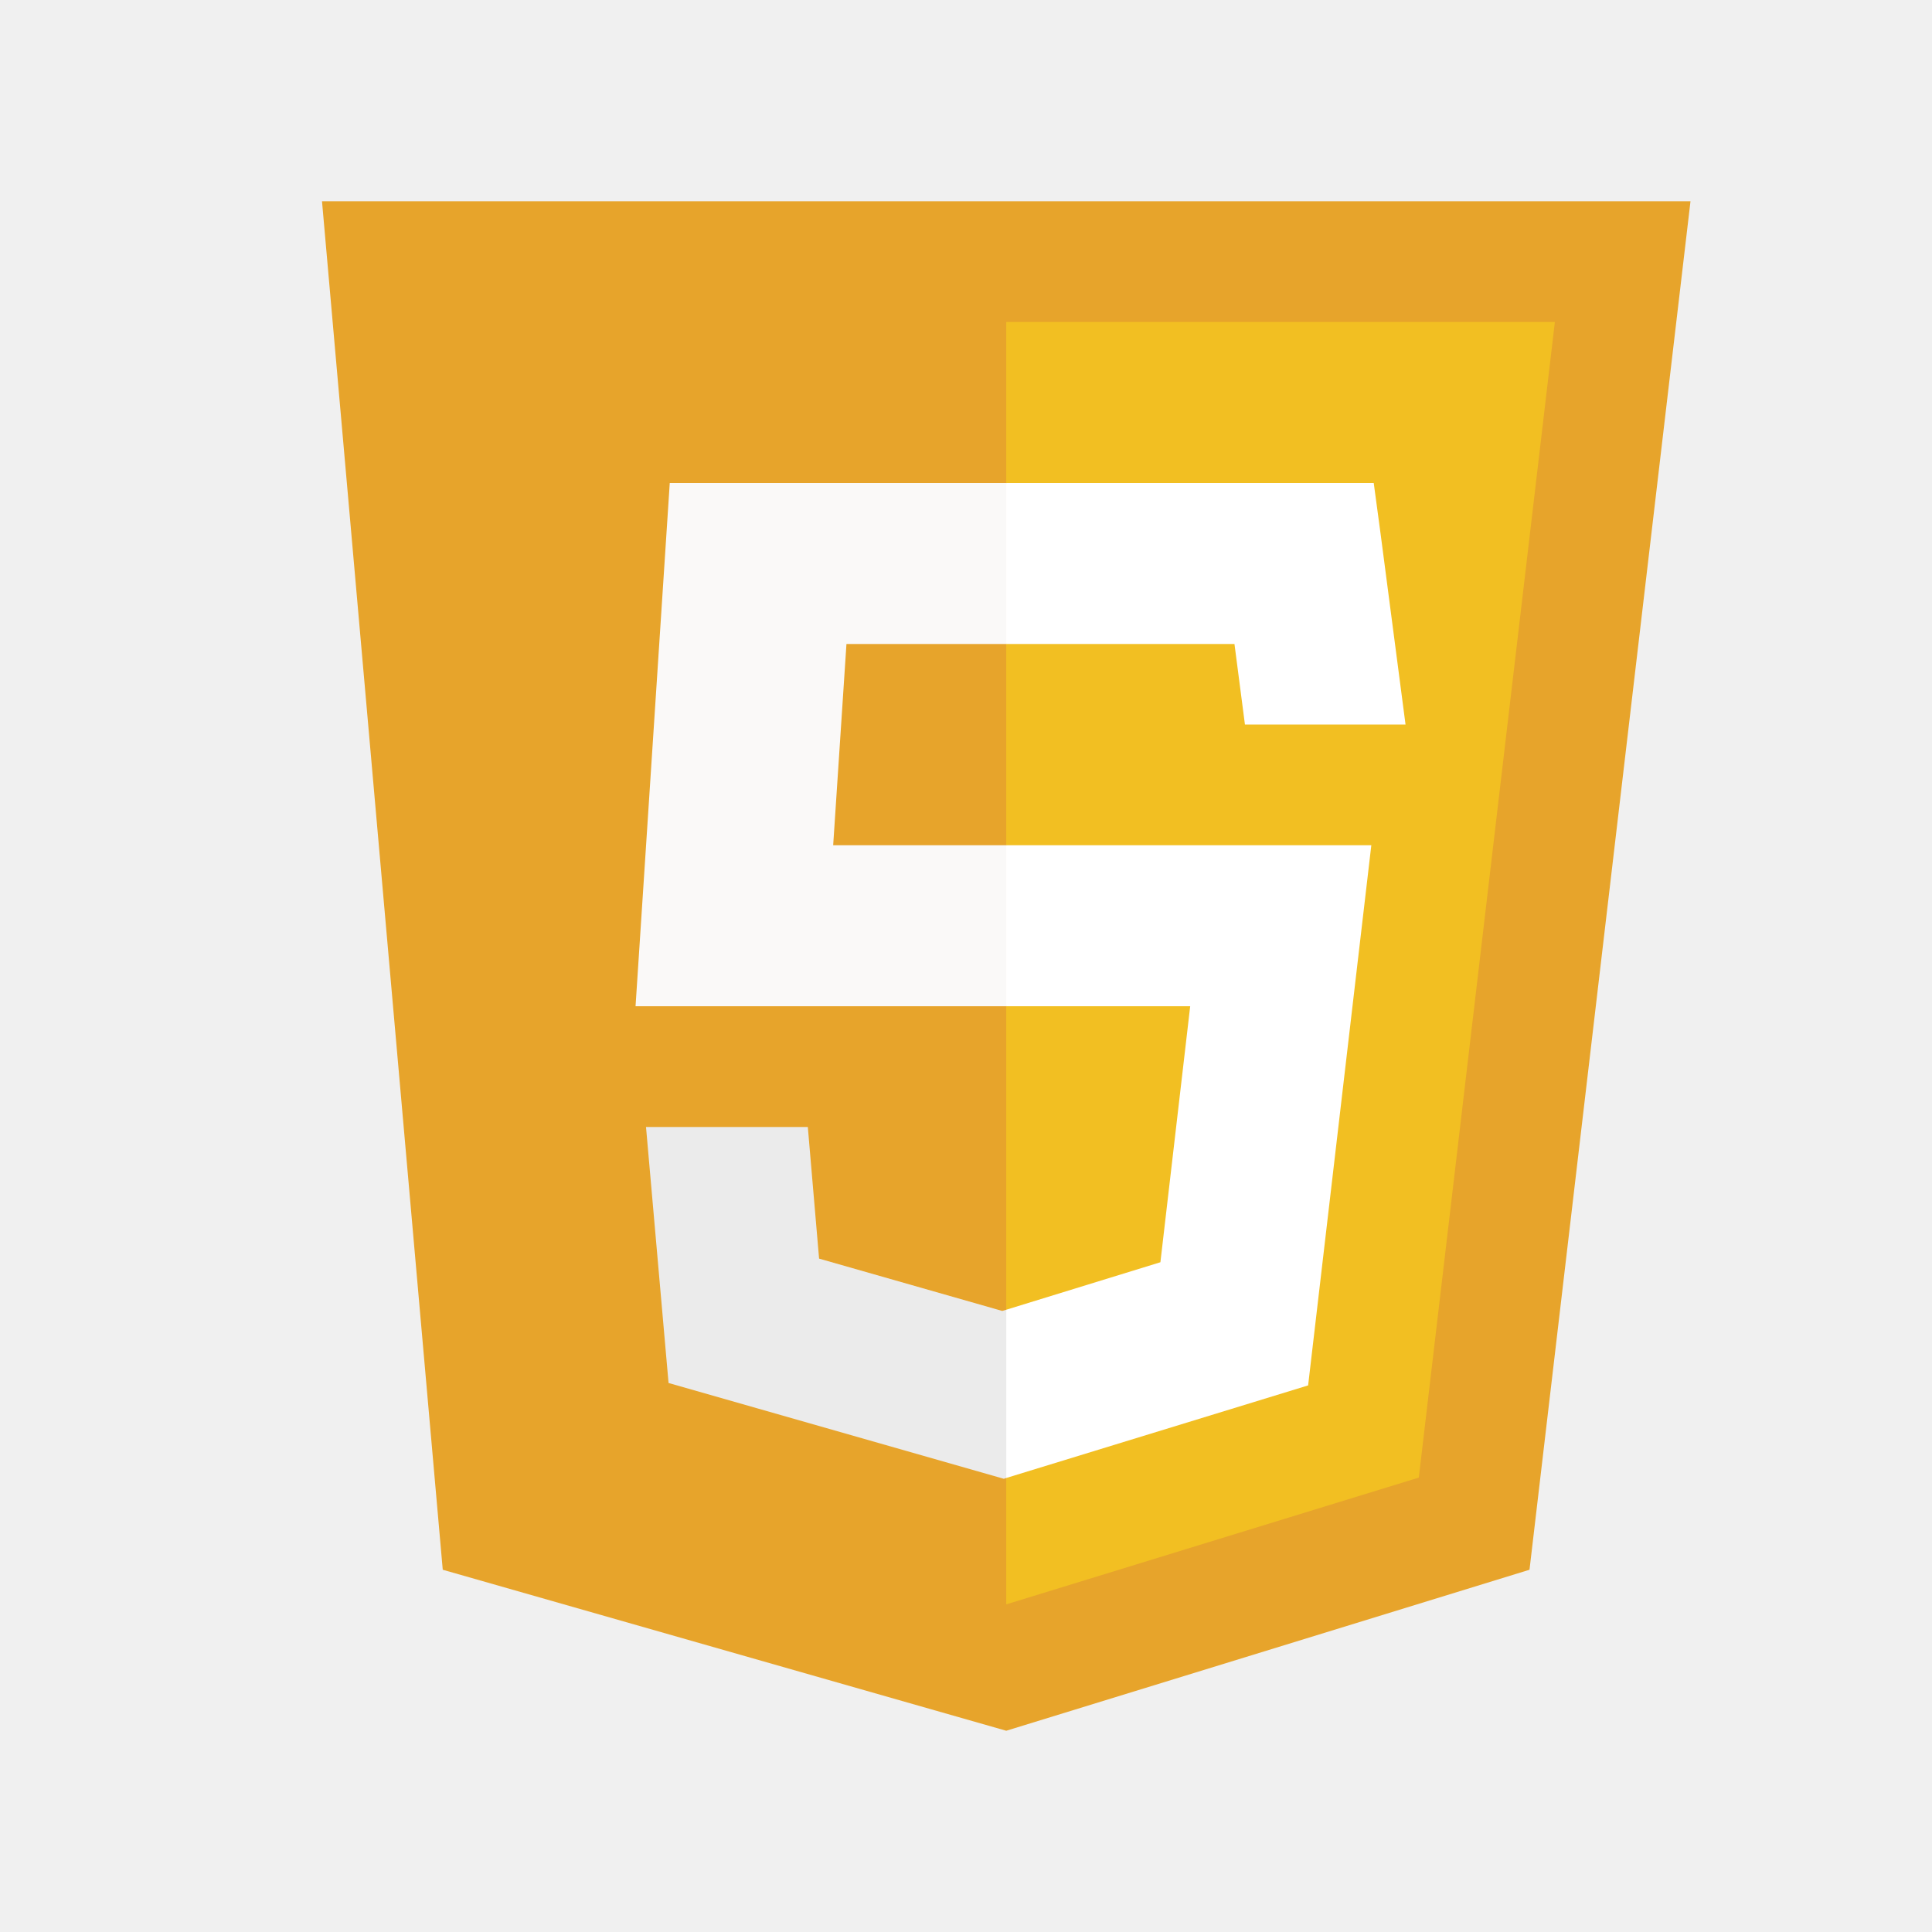
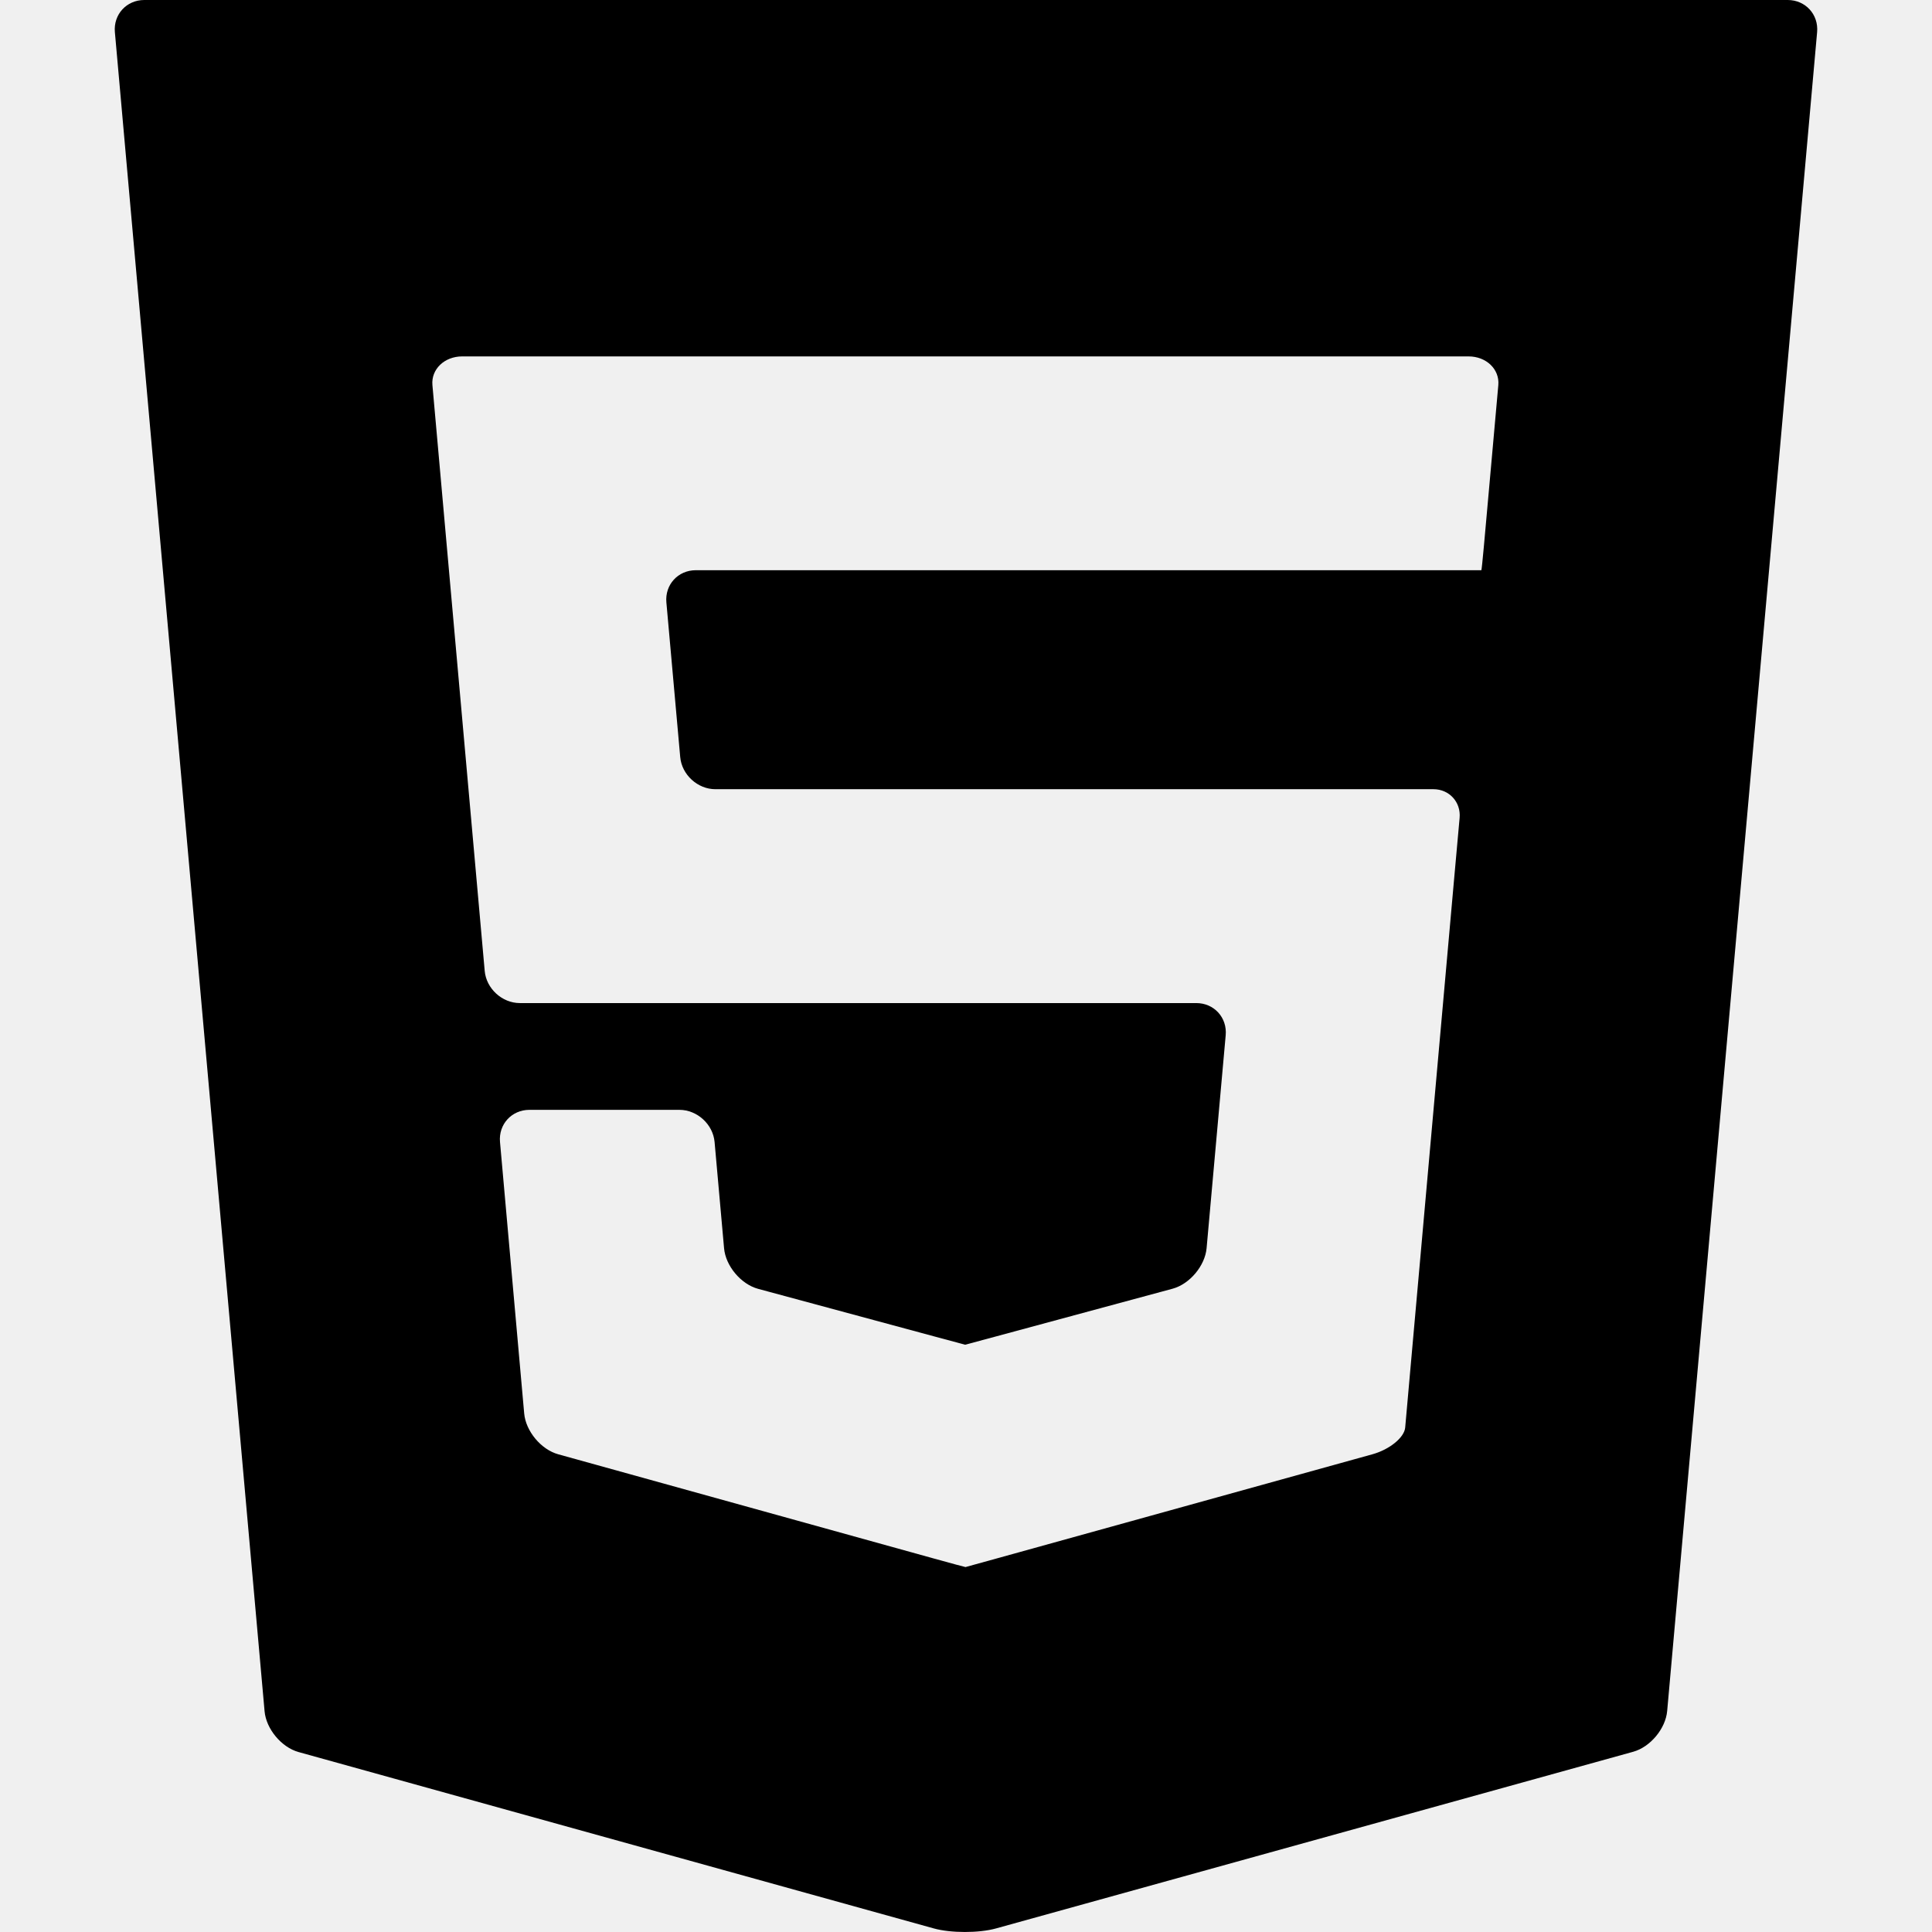
- <svg xmlns="http://www.w3.org/2000/svg" viewBox="0 0 48 48" width="48px" height="48px">
-   <polygon fill="#e7a42b" points="8,5 42,5 38,39 25,43 11,39" />
-   <polygon fill="#f2bf22" points="38.63,8 35.25,36.71 25,39.86 25,8" />
-   <polygon fill="#faf9f8" points="25,21 26,23 25,25 15.79,25 16.64,12 25,12 26,14 25,16 21.03,16 20.7,21" />
-   <polygon fill="#ebebeb" points="24.9,32.57 25,32.54 26,35 25,36.72 24.94,36.74 16.61,34.36 16.05,28 20.07,28 20.35,31.27" />
-   <polygon fill="#fff" points="34.07,21 32.5,34.42 25,36.72 25,32.54 28.83,31.36 29.57,25 25,25 25,21" />
-   <polygon fill="#fff" points="34.92,18 30.93,18 30.67,16 25,16 25,12 34.13,12 34.3,13.26" />
+ <svg xmlns="http://www.w3.org/2000/svg" version="1.1" id="Layer_1" x="0px" y="0px" viewBox="0 0 299.215 299.215" style="enable-background:new 0 0 299.215 299.215;" xml:space="preserve">
+   <g id="XMLID_106_">
+     <path id="XMLID_107_" d="M22.347,0c-2.75,0-4.799,2.241-4.555,4.98l23.184,260.047c0.244,2.739,2.611,5.582,5.262,6.318   l98.381,27.316c2.65,0.736,6.986,0.736,9.637,0.002l98.68-27.361c2.65-0.735,5.02-3.578,5.264-6.316L281.422,4.98   c0.246-2.739-1.805-4.98-4.555-4.98H22.347z M232.049,59.641c-0.219,2.443-0.598,6.684-0.842,9.423l-0.611,6.823   c-0.246,2.738-0.596,6.654-0.781,8.701c-0.184,2.048-0.359,3.723-0.391,3.723c-0.031,0-2.307,0-5.057,0h-69.76   c-2.75,0-5.023,0-5.053,0s-2.305,0-5.055,0h-36.74c-2.75,0-4.799,2.241-4.555,4.98l2.143,23.955c0.244,2.738,2.695,4.98,5.445,4.98   H144.5c2.75,0,5.025,0,5.055,0s2.303,0,5.053,0h57.939c2.75,0,7.006,0,9.457,0c2.449,0,4.273,1.999,4.051,4.442   c-0.223,2.443-0.604,6.685-0.848,9.423l-6.891,77.228c-0.246,2.739-0.557,6.238-0.691,7.776c-0.137,1.537-2.416,3.396-5.066,4.131   l-58.133,16.119c-2.65,0.734-4.852,1.342-4.893,1.351c-0.041,0.009-2.242-0.586-4.893-1.321l-58.195-16.148   c-2.65-0.735-5.018-3.578-5.262-6.317l-3.746-42.045c-0.244-2.739,1.807-4.98,4.557-4.98h5.311c2.75,0,7.25,0,10,0h7.92   c2.75,0,5.199,2.241,5.445,4.98l1.469,16.459c0.244,2.739,2.615,5.566,5.271,6.283l27.221,7.351   c2.654,0.717,4.836,1.304,4.848,1.304s2.193-0.588,4.848-1.305l27.27-7.369c2.654-0.717,5.027-3.545,5.273-6.283l2.957-32.976   c0.246-2.739-1.803-4.98-4.553-4.98h-30.666c-2.75,0-5.023,0-5.053,0s-2.305,0-5.055,0H80.511c-2.75,0-5.199-2.242-5.443-4.98   l-7.256-81.306c-0.244-2.739-0.623-6.979-0.842-9.423c-0.217-2.443,1.854-4.442,4.604-4.442H144.5c2.75,0,5.025,0,5.055,0   s2.303,0,5.053,0h72.838C230.195,55.198,232.267,57.197,232.049,59.641z" />
+   </g>
+   <g>
+ </g>
+   <g>
+ </g>
+   <g>
+ </g>
+   <g>
+ </g>
+   <g>
+ </g>
+   <g>
+ </g>
+   <g>
+ </g>
+   <g>
+ </g>
+   <g>
+ </g>
+   <g>
+ </g>
+   <g>
+ </g>
+   <g>
+ </g>
+   <g>
+ </g>
+   <g>
+ </g>
+   <g>
+ </g>
</svg>
